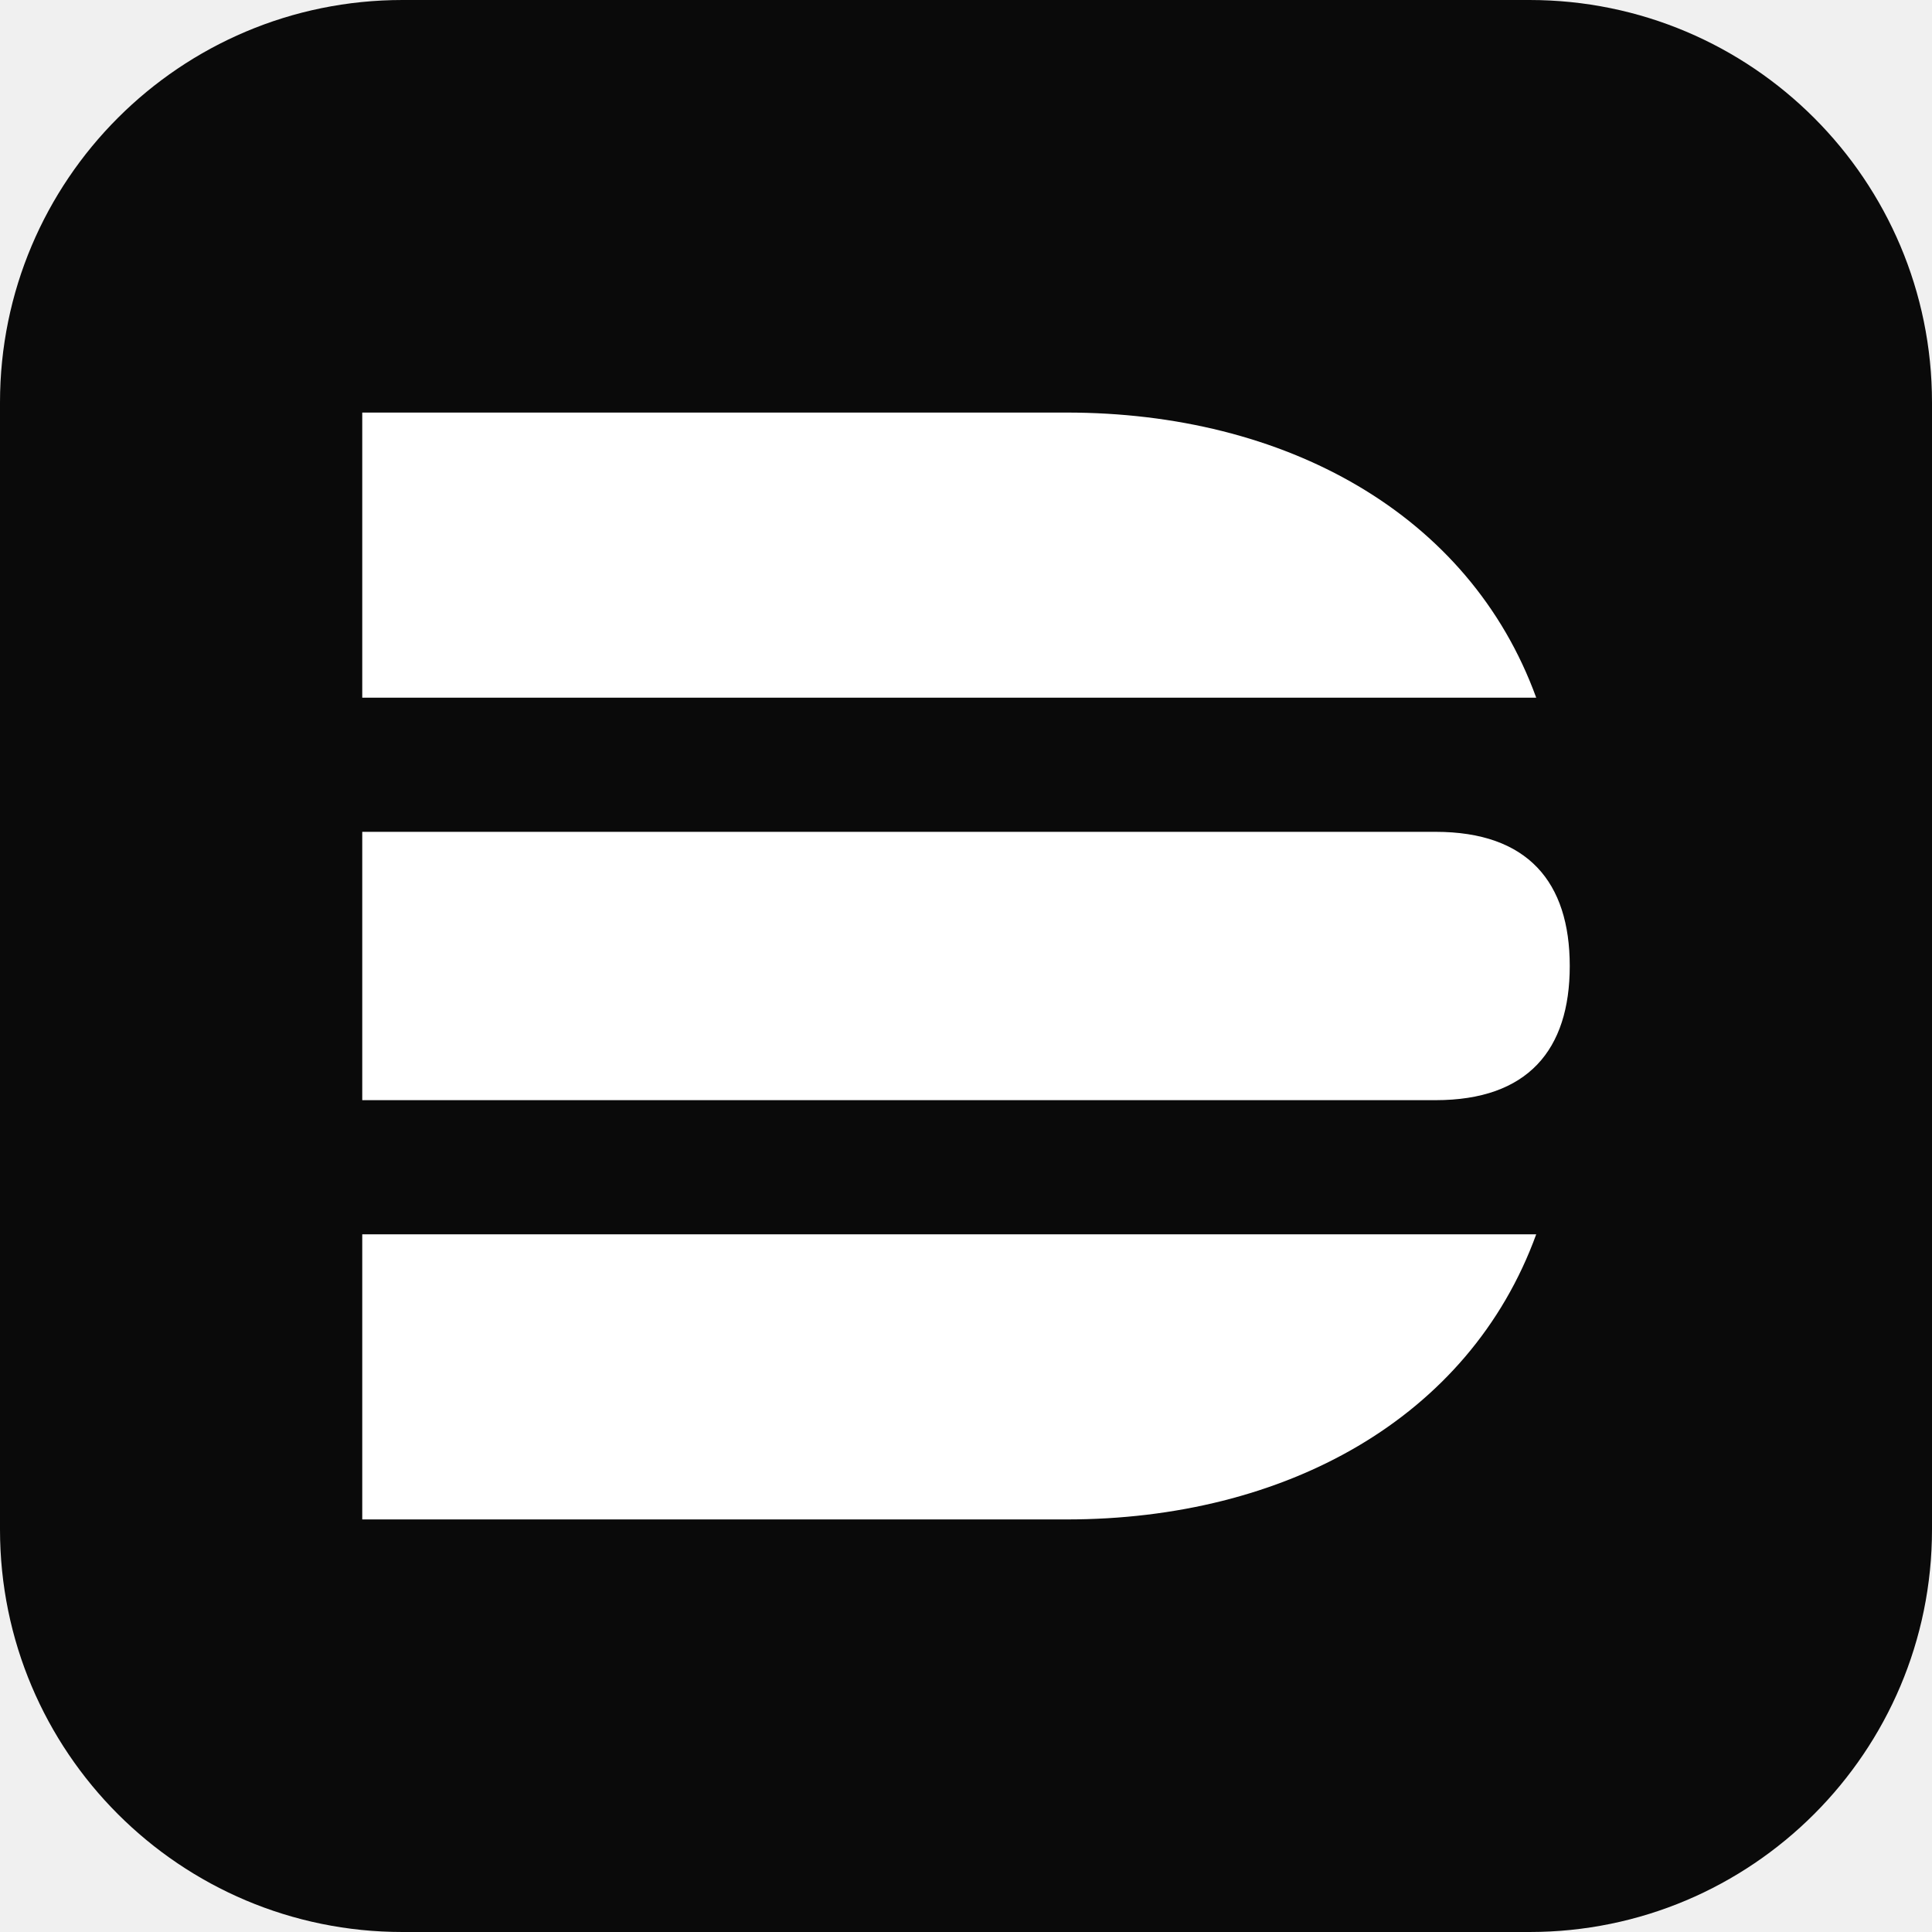
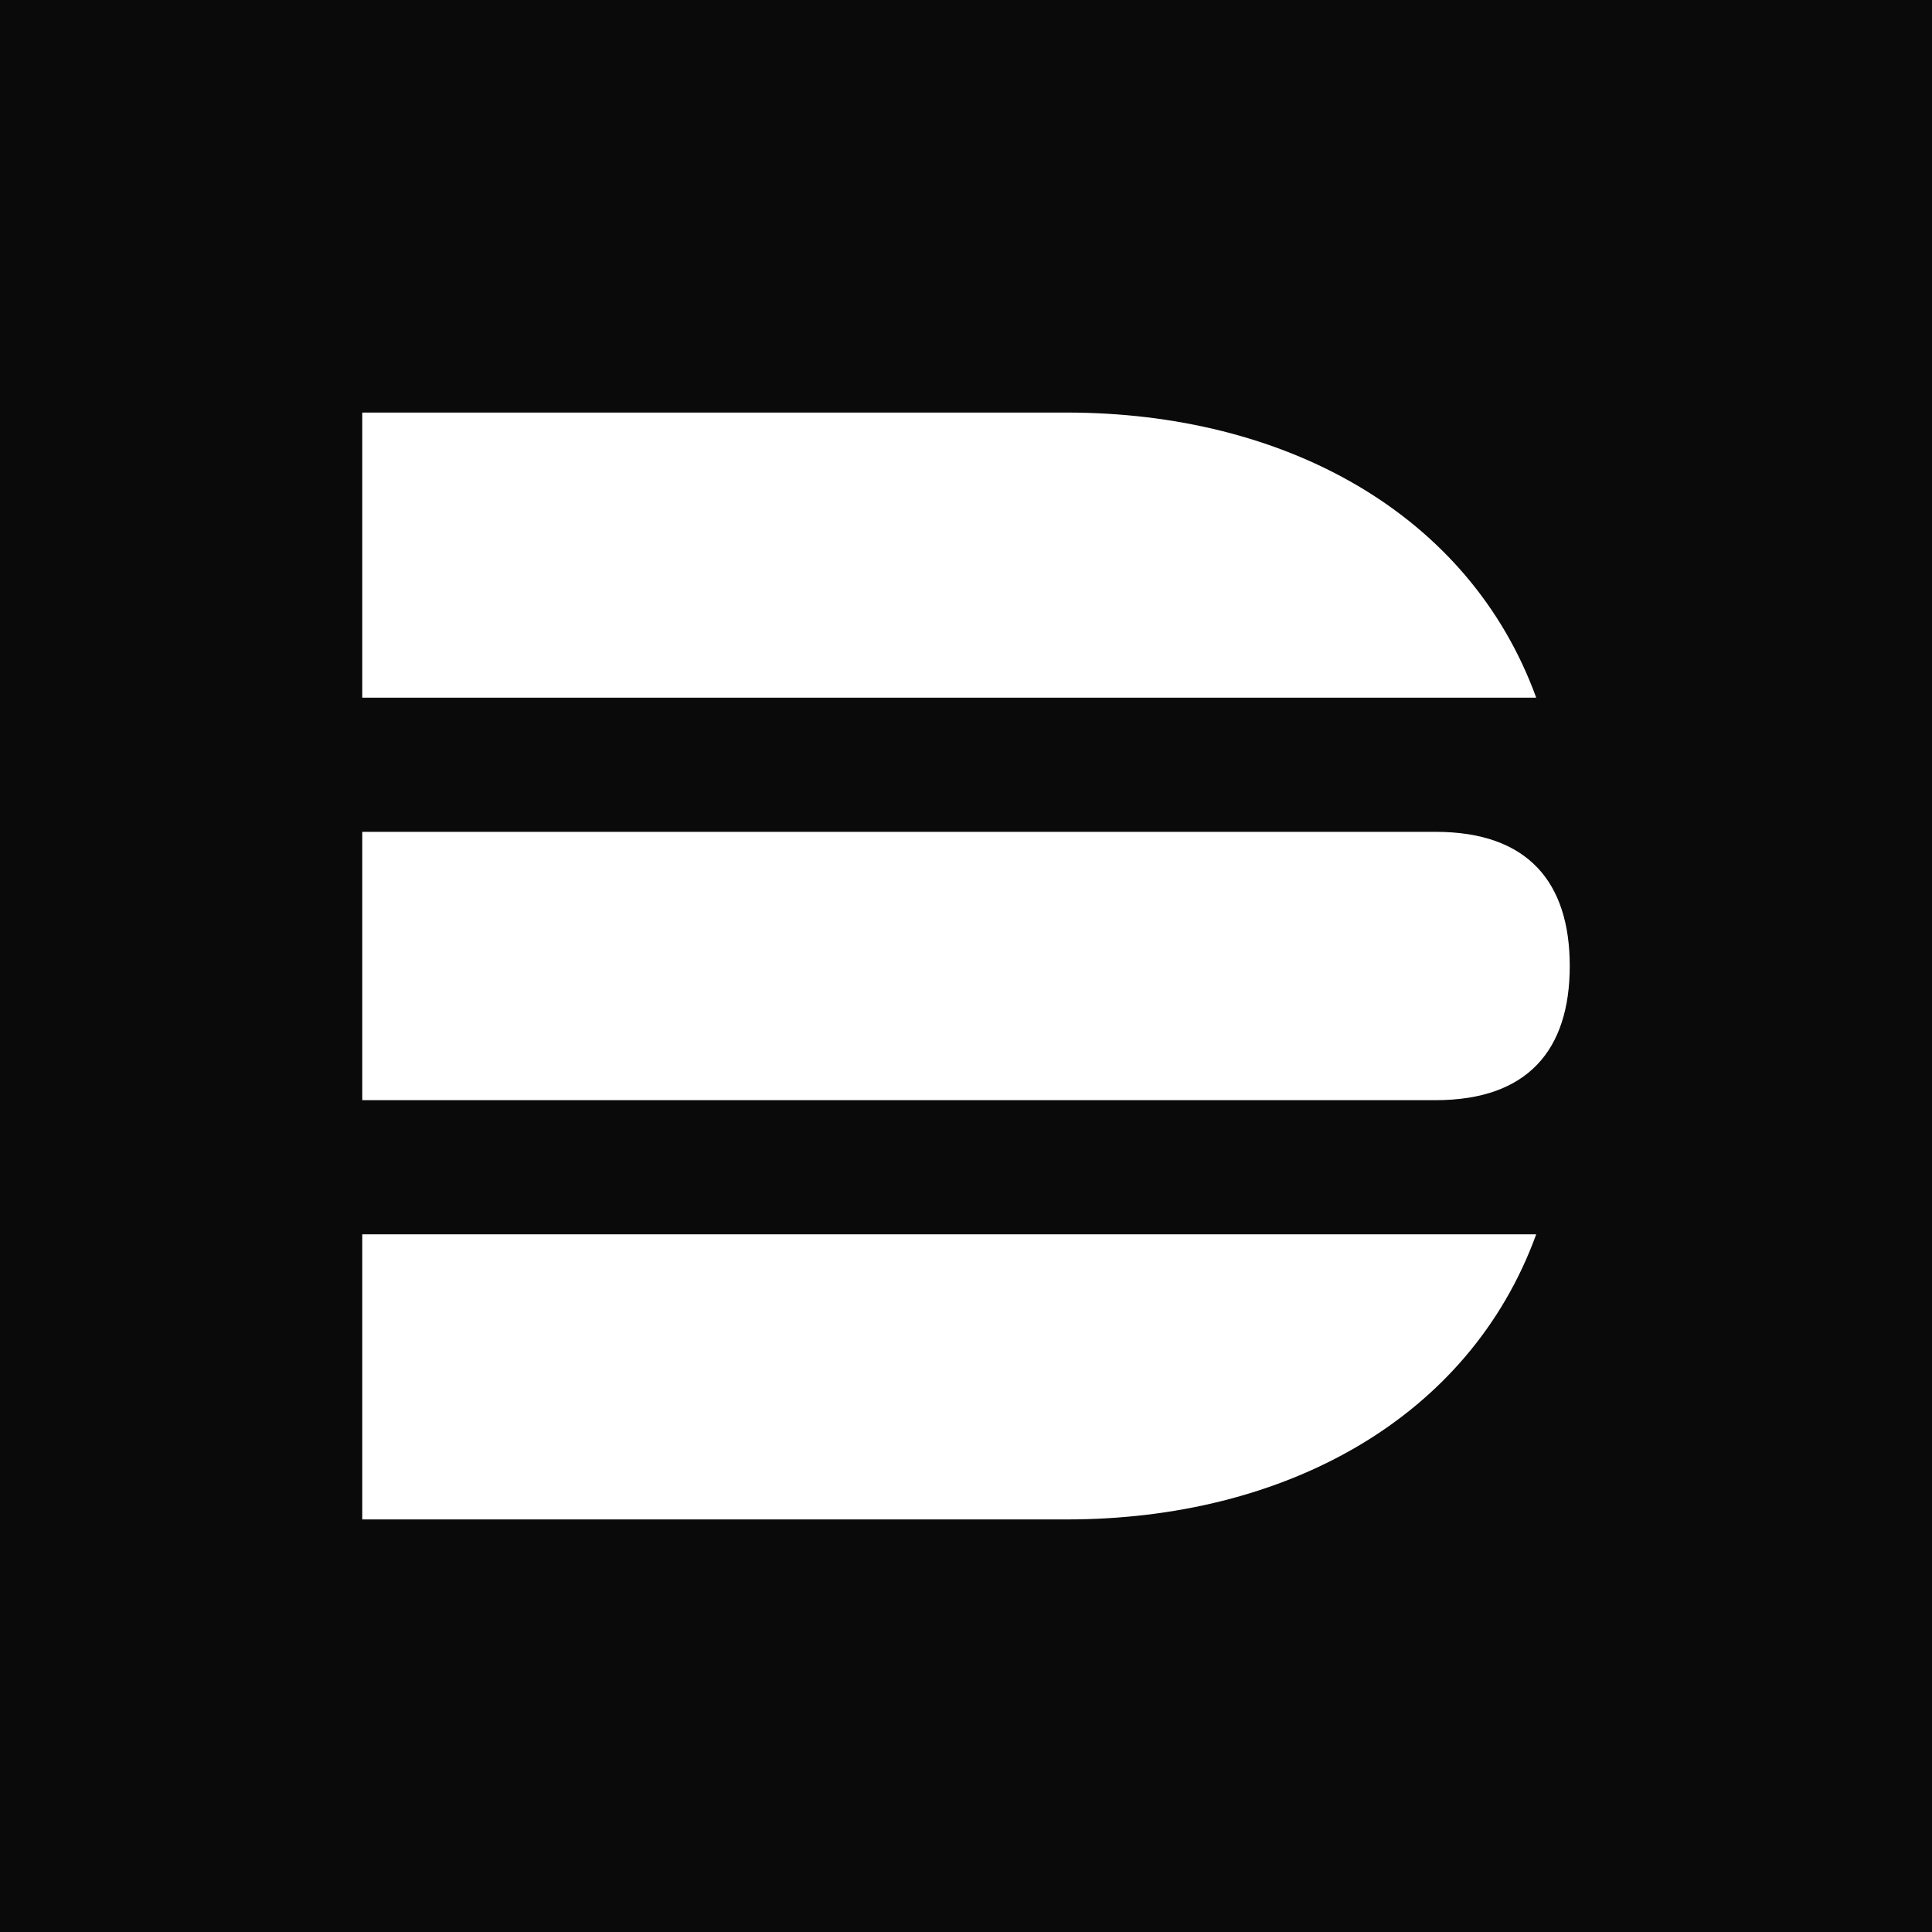
<svg xmlns="http://www.w3.org/2000/svg" viewBox="0 0 96 96">
-   <rect width="96" height="96" rx="20" fill="#0a0a0a" />
+   <rect width="96" height="96" fill="#0a0a0a" />
  <path d="M0 0h42c13 0 24 6 28 17H0V0Zm0 25h64c5.5 0 8 3 8 8s-2.5 8-8 8H0V25Zm0 24h70c-4 11-15 17-28 17H0V49Z" transform="translate(18 20.5) scale(.8333333)" fill="#ffffff" />
</svg>
